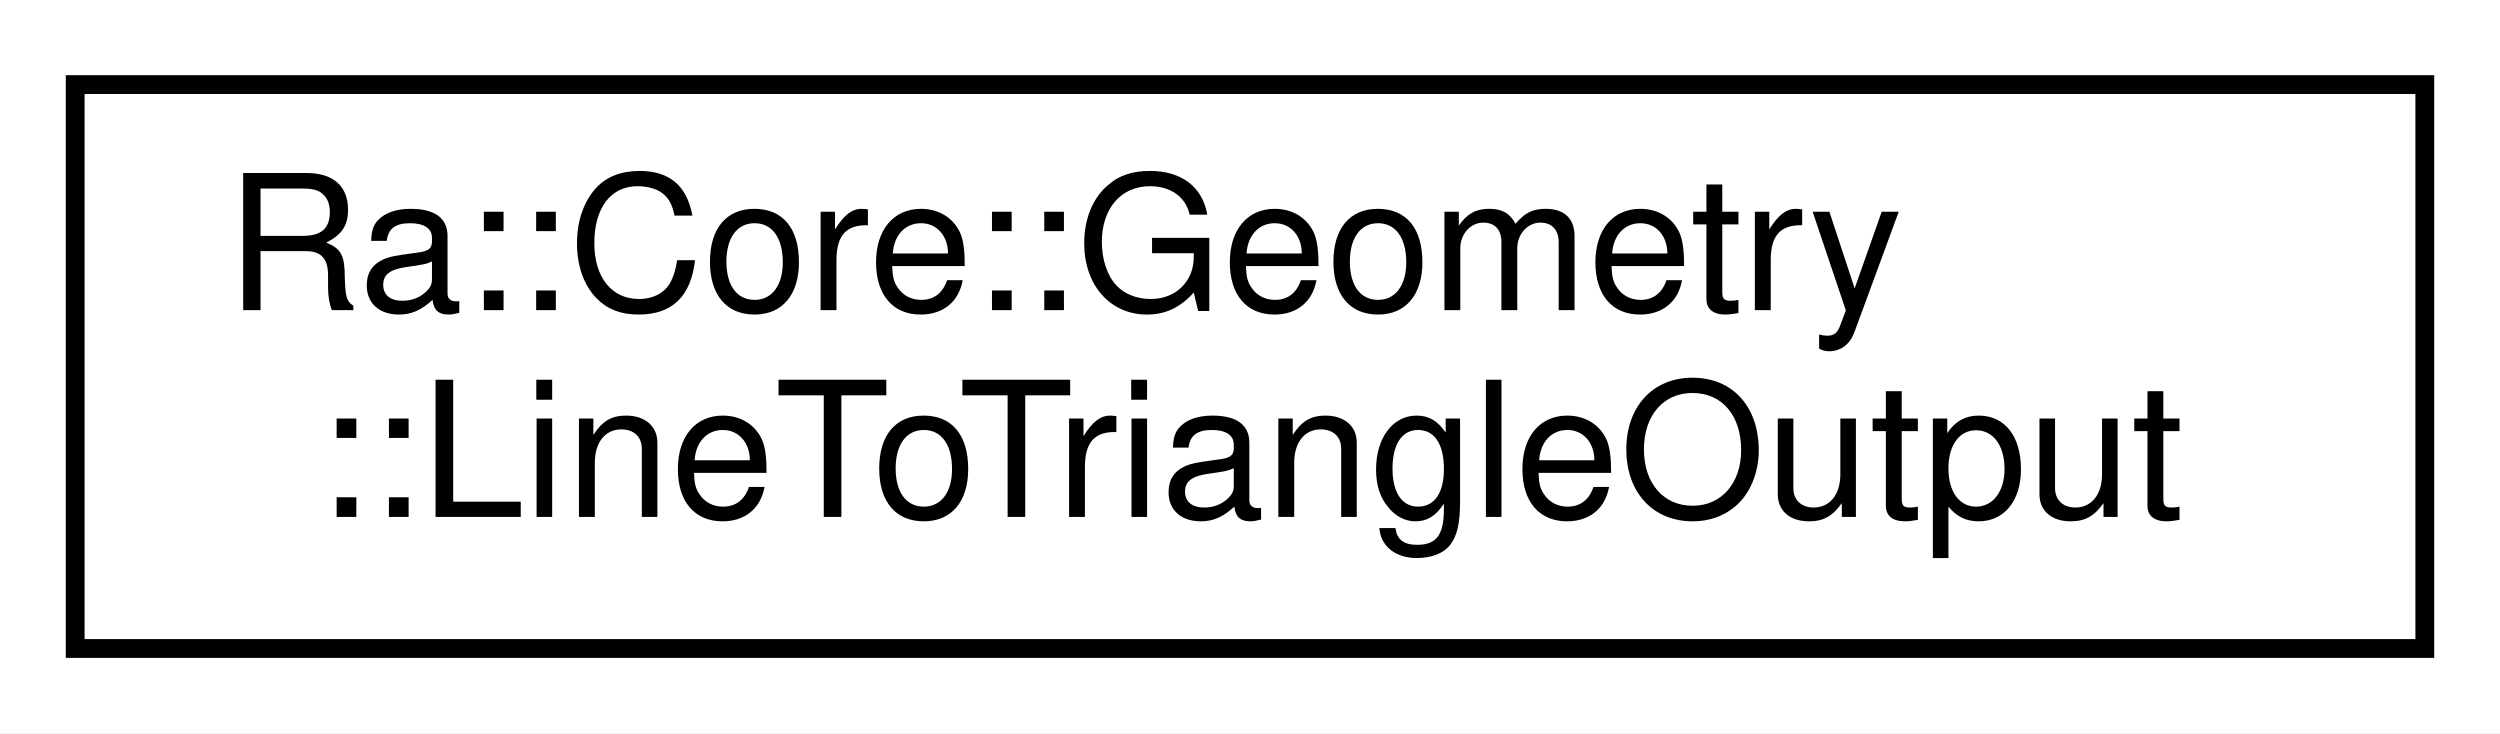
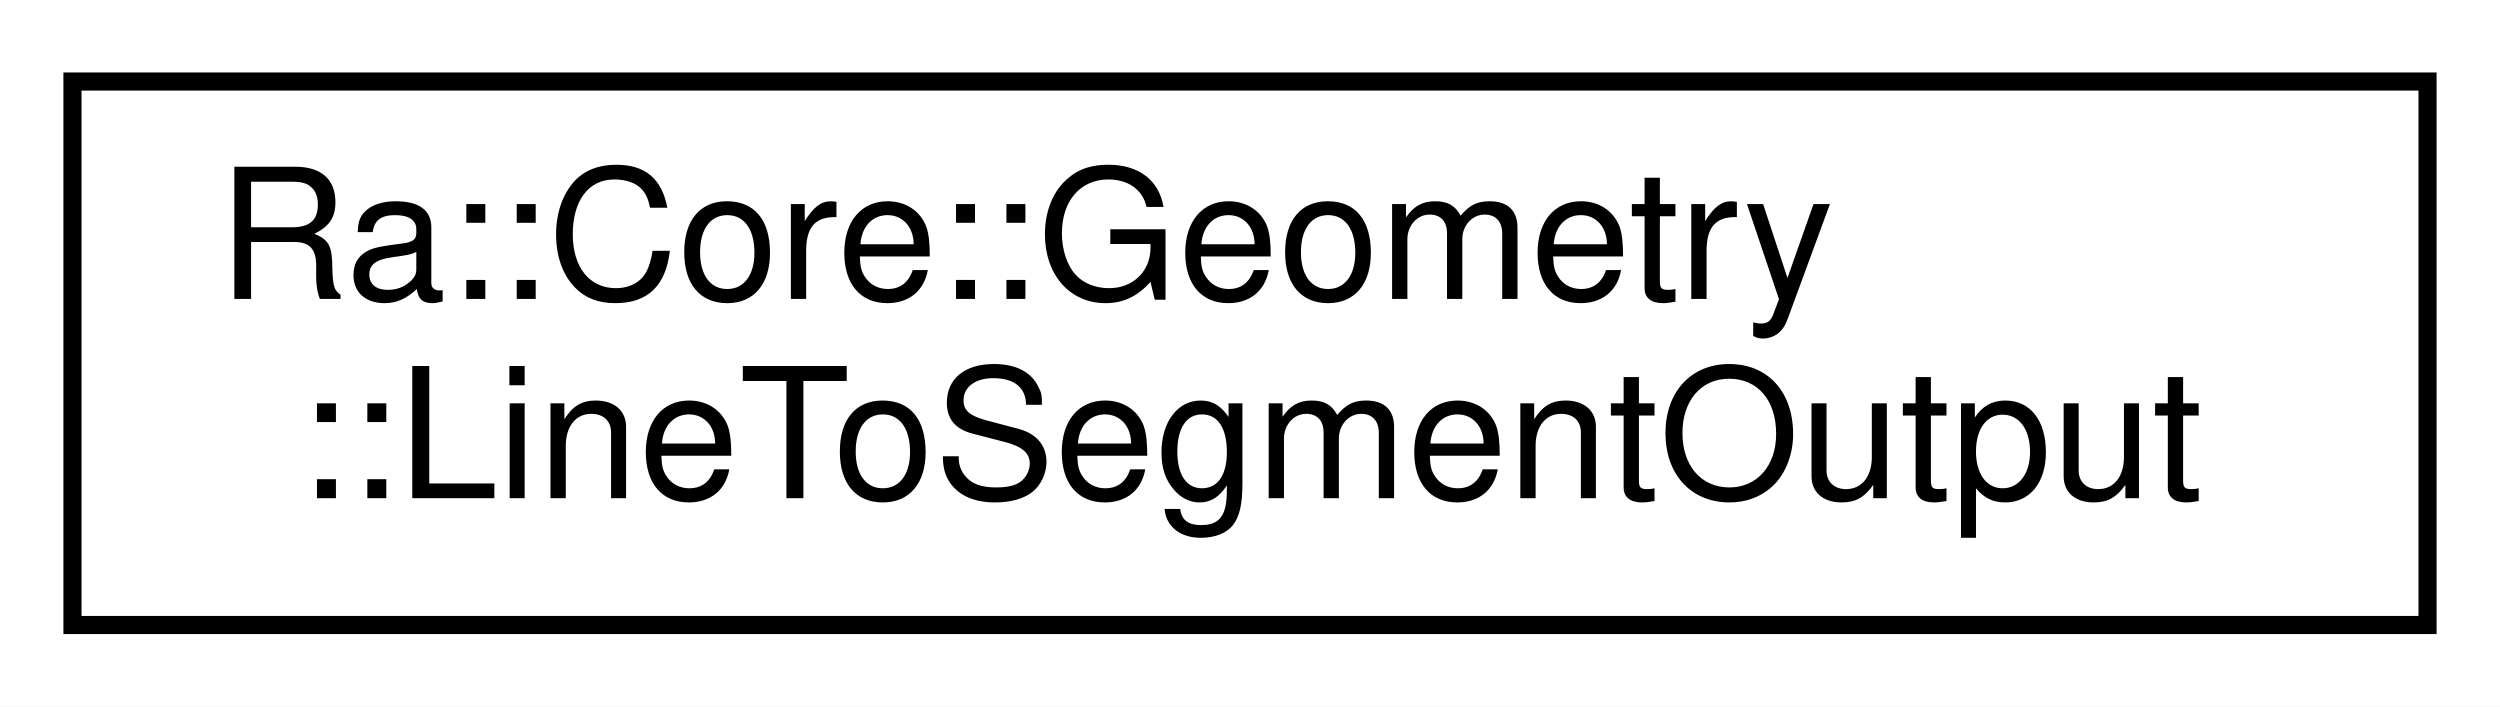
- <svg xmlns="http://www.w3.org/2000/svg" xmlns:xlink="http://www.w3.org/1999/xlink" width="133pt" height="39pt" viewBox="0.00 0.00 133.00 39.00">
+ <svg xmlns="http://www.w3.org/2000/svg" xmlns:xlink="http://www.w3.org/1999/xlink" width="138pt" height="39pt" viewBox="0.00 0.00 138.00 39.00">
  <g id="graph0" class="graph" transform="scale(1 1) rotate(0) translate(4 35)">
-     <polygon fill="white" stroke="transparent" points="-4,4 -4,-35 129,-35 129,4 -4,4" />
+     <polygon fill="white" stroke="transparent" points="-4,4 -4,-35 134,-35 134,4 -4,4" />
    <g id="node1" class="node">
      <g id="a_node1">
-         <a xlink:href="structRa_1_1Core_1_1Geometry_1_1LineToTriangleOutput.html" target="_top" xlink:title="Structure holding the result of a line-to-triangle distance query.">
-           <polygon fill="white" stroke="black" points="0,-0.5 0,-30.5 125,-30.5 125,-0.5 0,-0.5" />
+         <a xlink:href="structRa_1_1Core_1_1Geometry_1_1LineToSegmentOutput.html" target="_top" xlink:title="Structure holding the result of a line-to-segment distance query.">
+           <polygon fill="white" stroke="black" points="0,-0.5 0,-30.5 130,-30.5 130,-0.5 0,-0.5" />
          <text text-anchor="start" x="8" y="-18.5" font-family="Helvetica,sans-Serif" font-size="10.00">Ra::Core::Geometry</text>
-           <text text-anchor="middle" x="62.5" y="-7.5" font-family="Helvetica,sans-Serif" font-size="10.00">::LineToTriangleOutput</text>
+           <text text-anchor="middle" x="65" y="-7.5" font-family="Helvetica,sans-Serif" font-size="10.00">::LineToSegmentOutput</text>
        </a>
      </g>
    </g>
  </g>
</svg>
